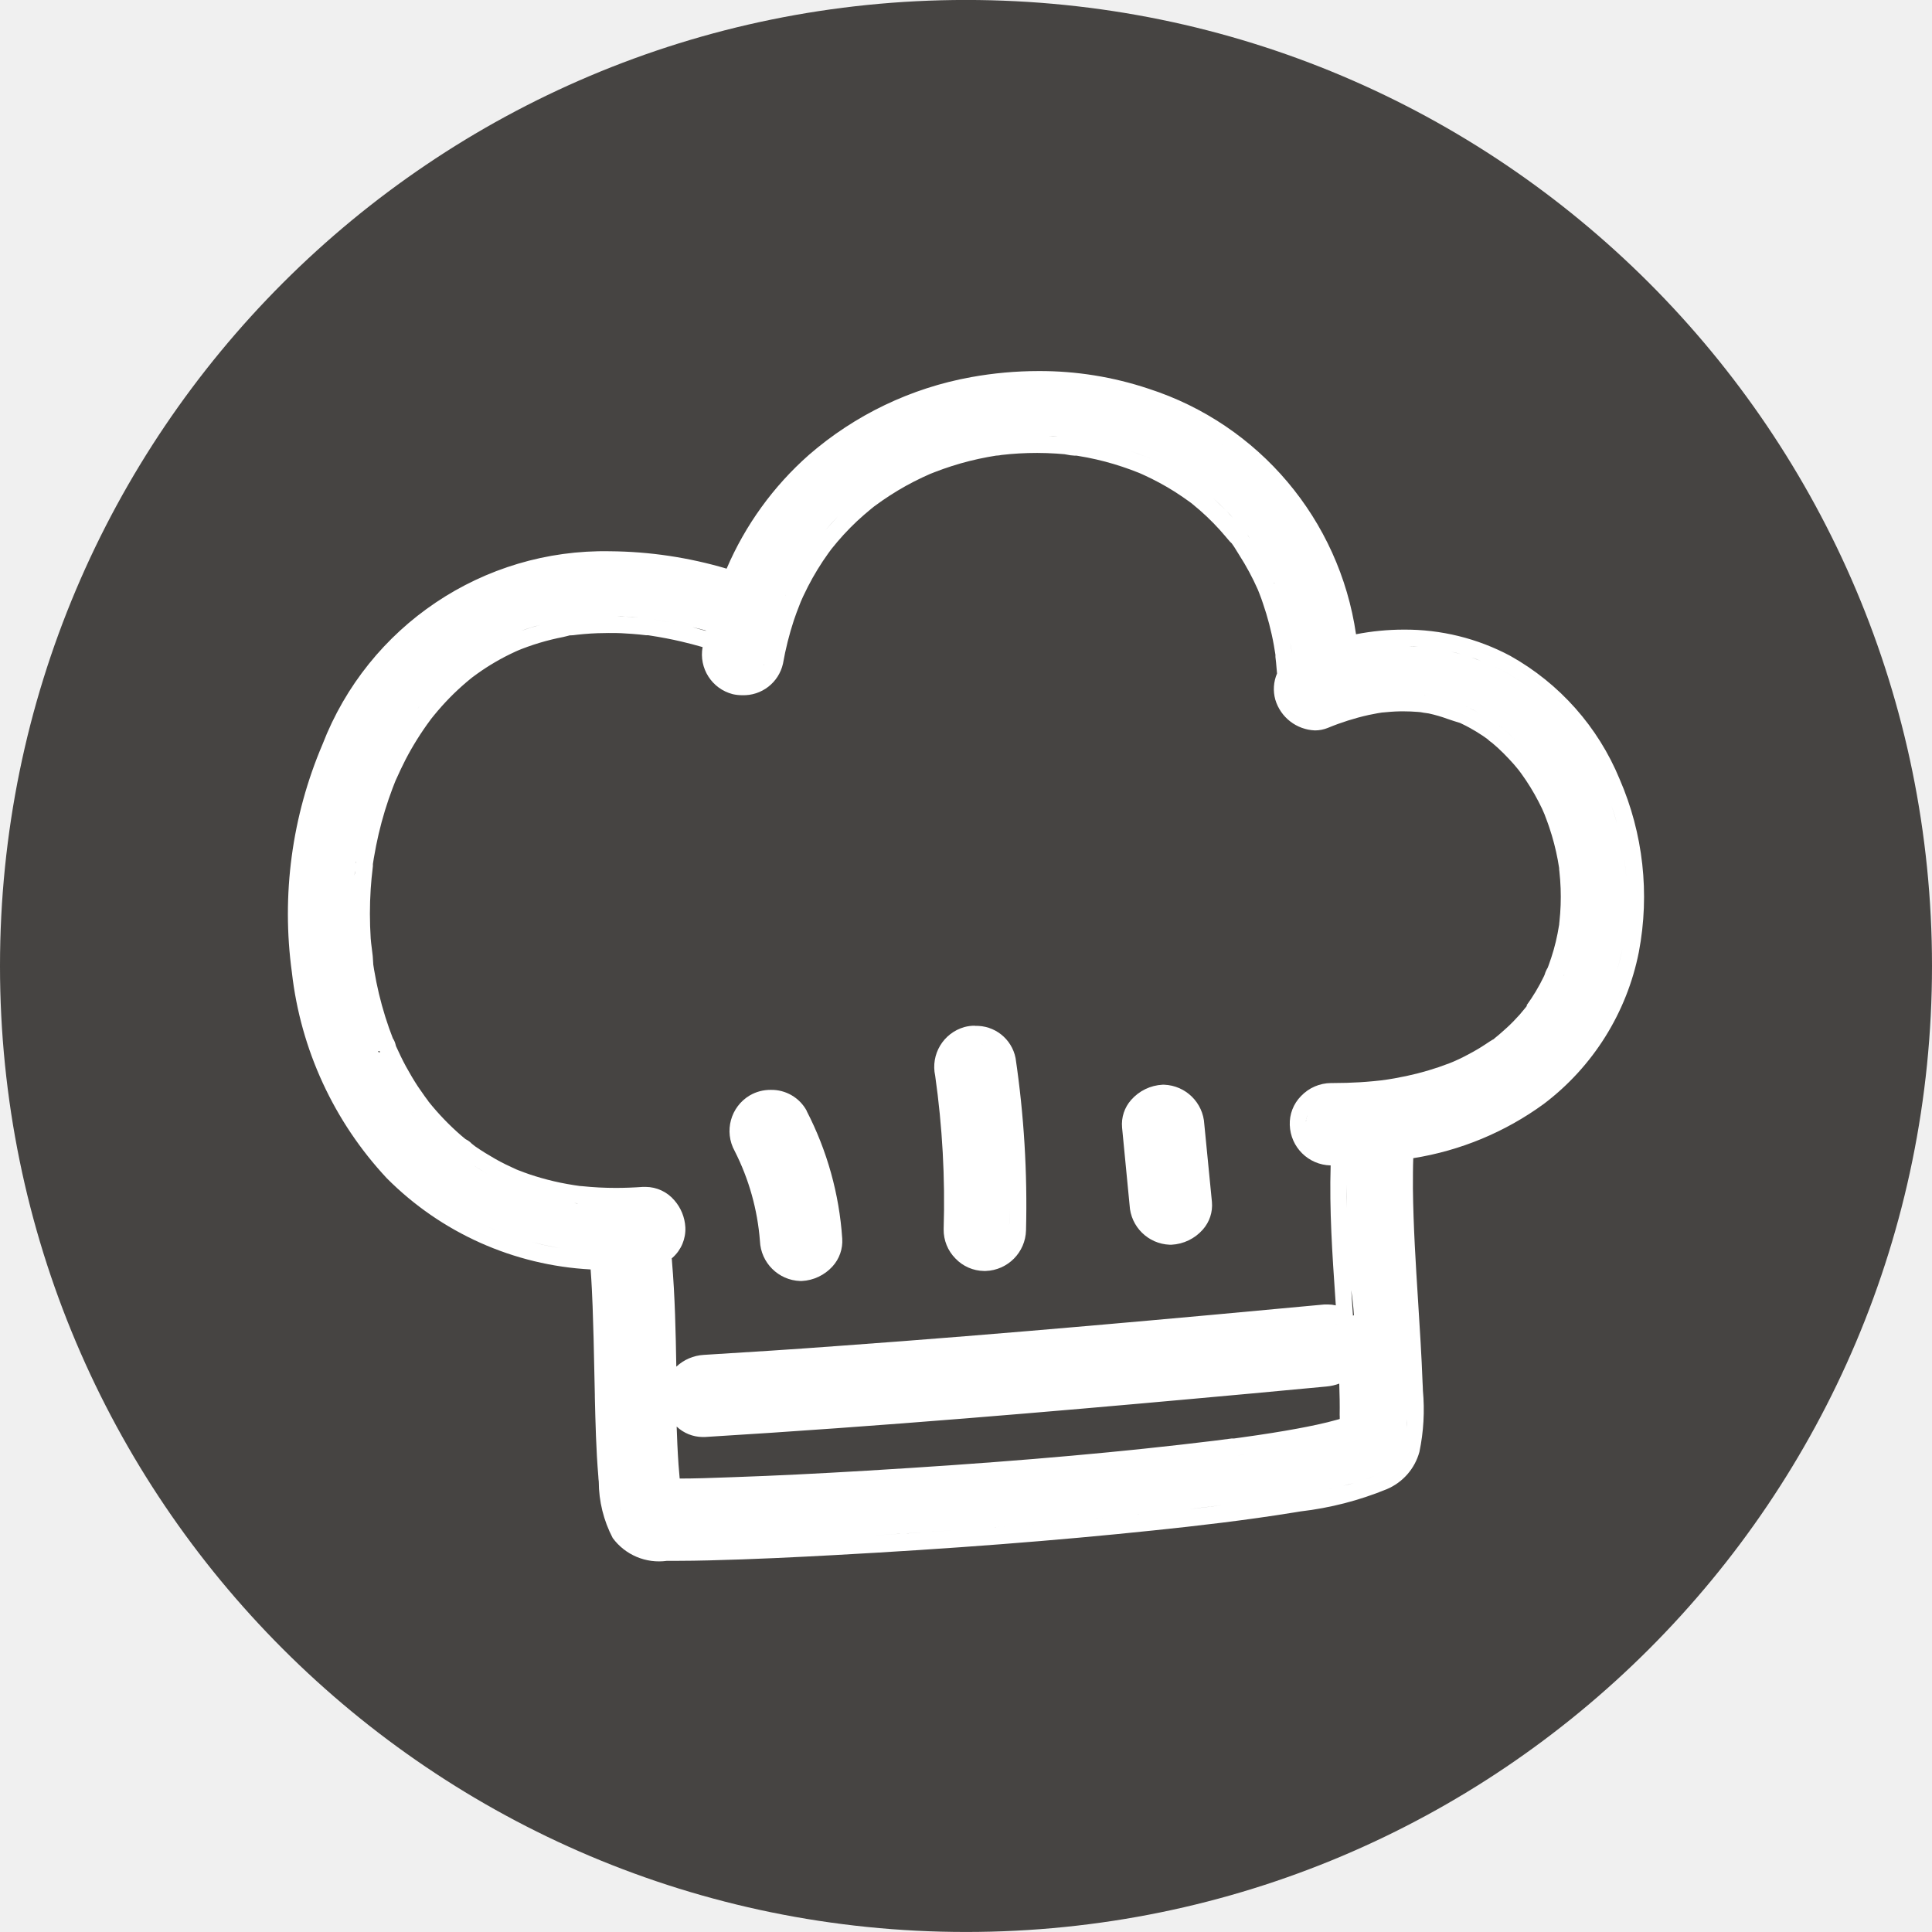
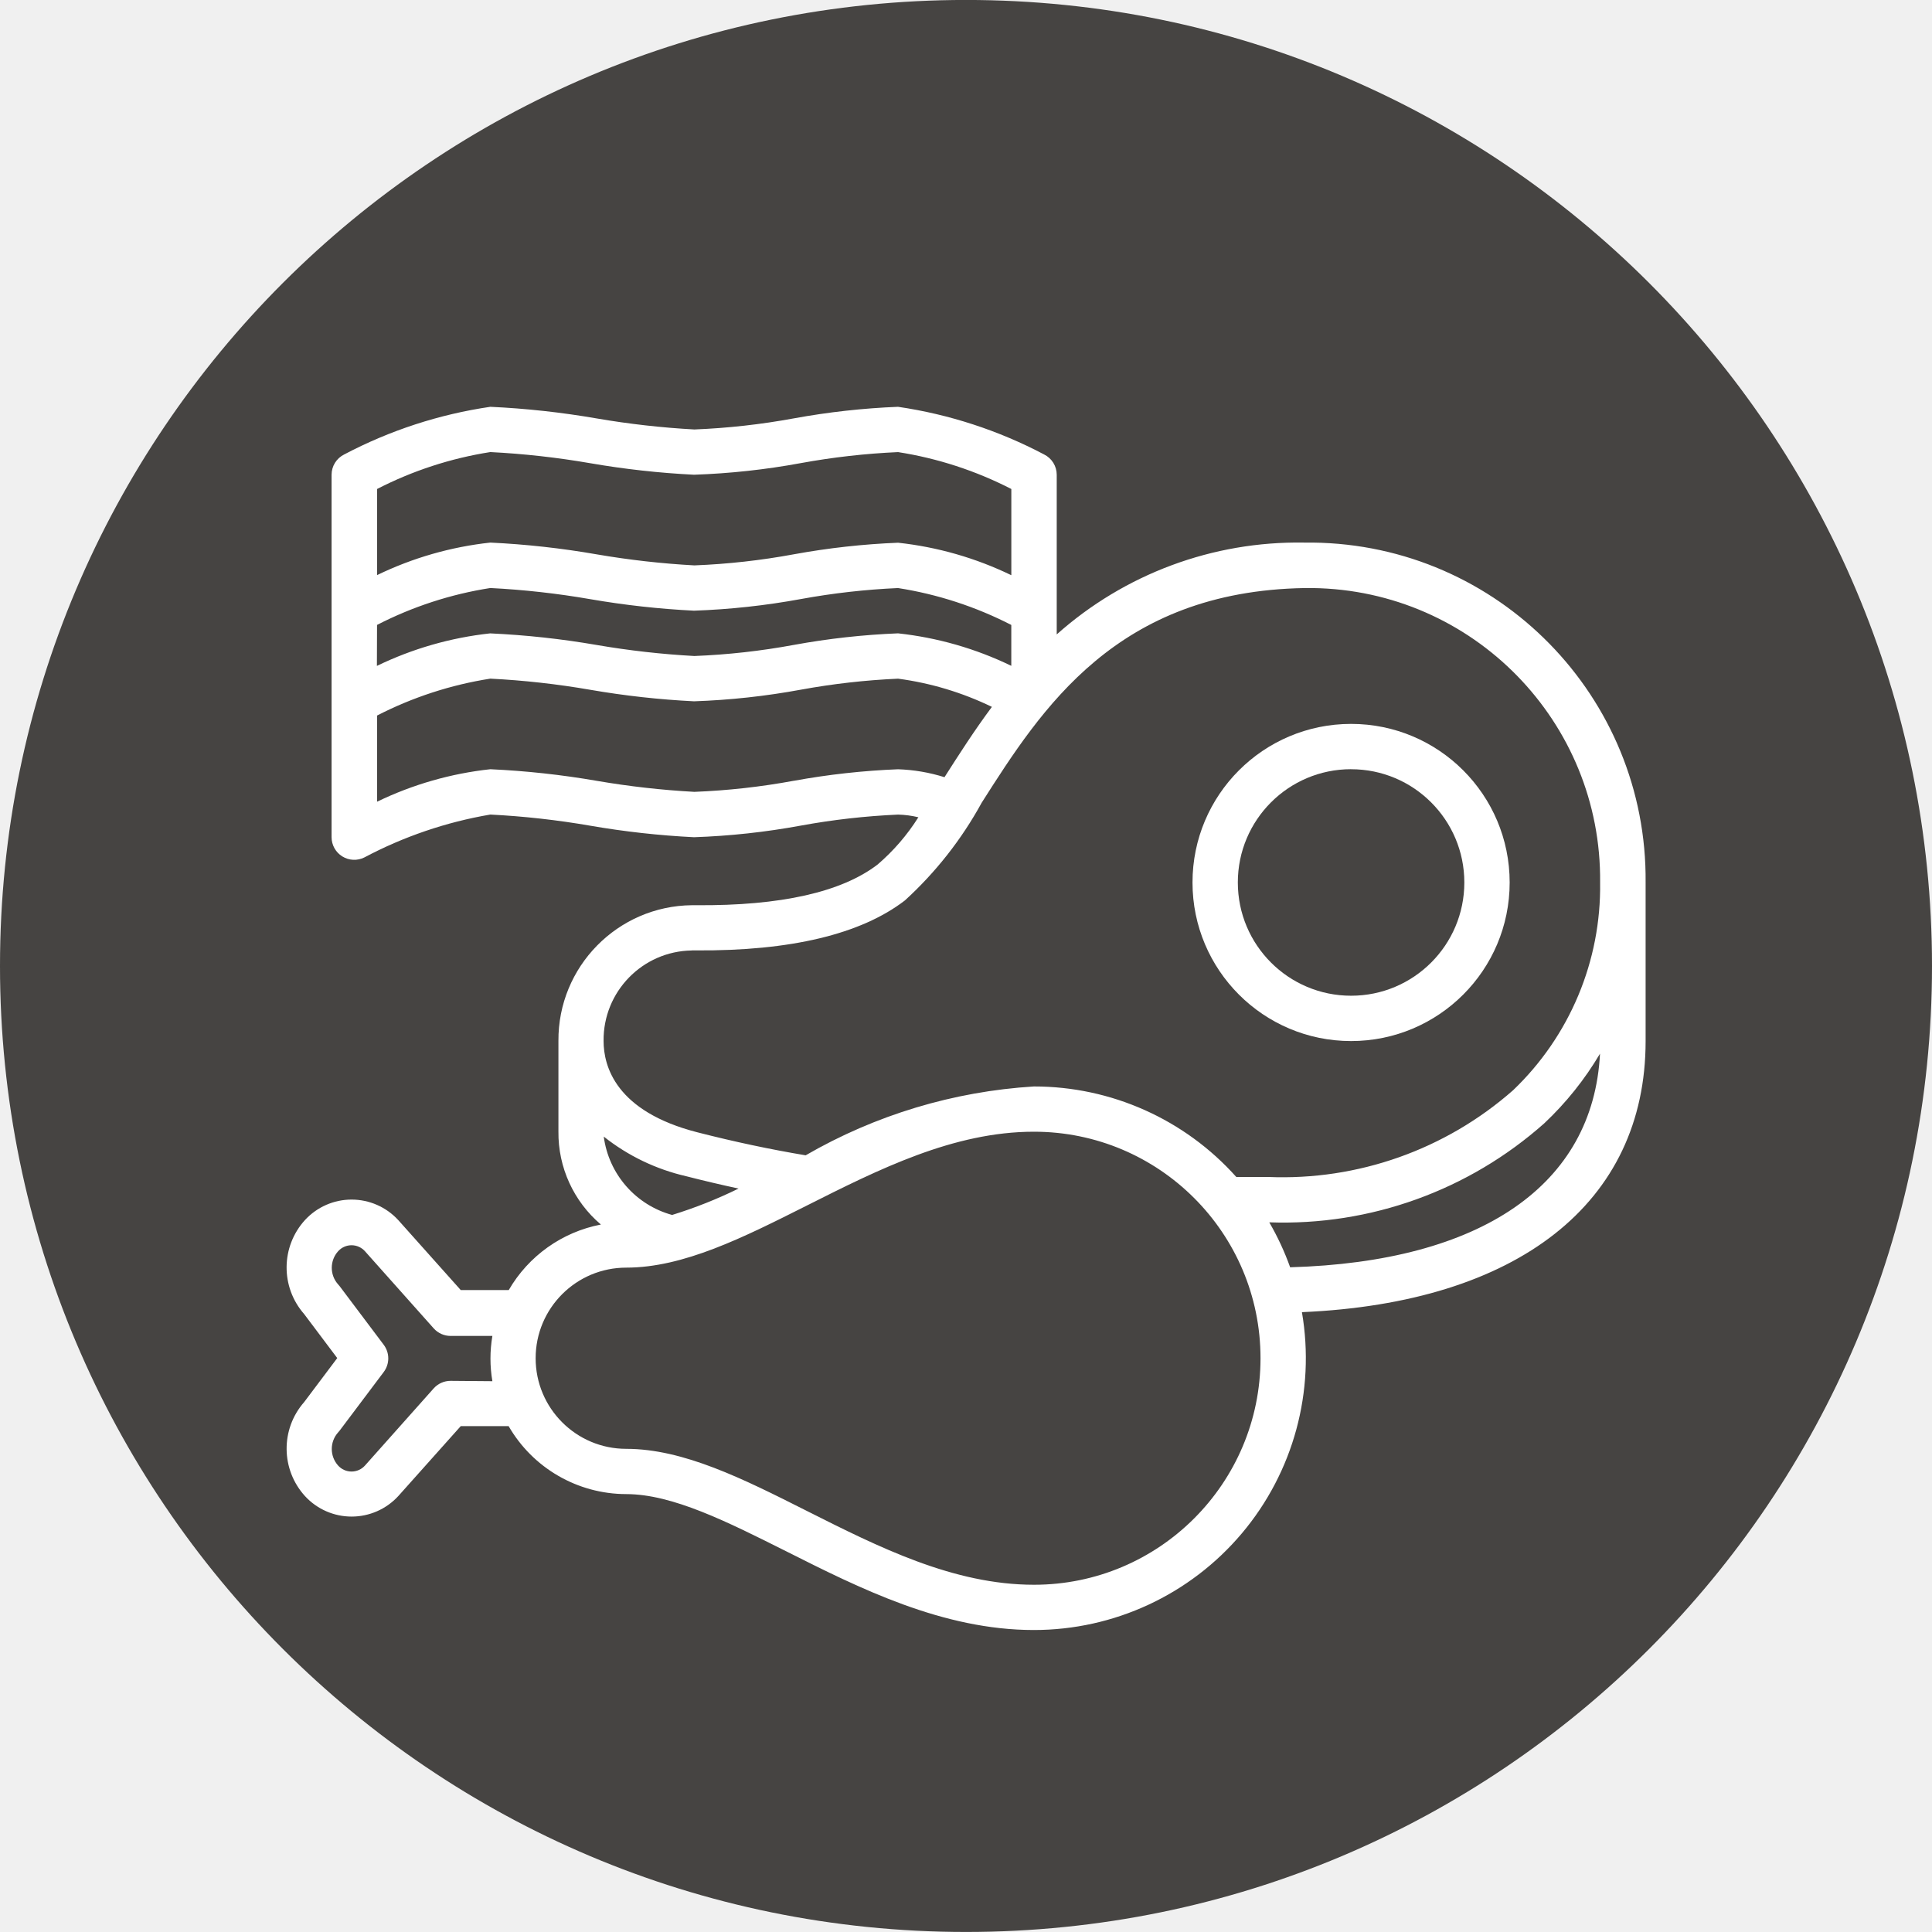
- <svg xmlns="http://www.w3.org/2000/svg" id="Grupo_1099828" data-name="Grupo 1099828" width="55.494" height="55.494" viewBox="0 0 55.494 55.494">
-   <defs>
-     <clipPath id="clip-path">
-       <rect id="Rectángulo_401506" data-name="Rectángulo 401506" width="55.494" height="55.494" fill="none" />
-     </clipPath>
-   </defs>
-   <g id="Grupo_1099827" data-name="Grupo 1099827" clip-path="url(#clip-path)">
-     <path id="Trazado_883915" data-name="Trazado 883915" d="M55.494,27.748A27.747,27.747,0,1,1,27.747,0,27.747,27.747,0,0,1,55.494,27.748" transform="translate(0 -0.001)" fill="#464442" />
-     <path id="Trazado_883916" data-name="Trazado 883916" d="M328.555,359.251a1.114,1.114,0,0,0-.3.039,1.19,1.19,0,0,0-.839,1.4,25.694,25.694,0,0,1,.243,4.409,1.169,1.169,0,0,0,.339.839,1.155,1.155,0,0,0,.819.358h.047a1.2,1.2,0,0,0,1.161-1.169,28.832,28.832,0,0,0-.3-4.946,1.148,1.148,0,0,0-1.172-.925m.685,1a.5.5,0,0,0-.014-.062.494.494,0,0,1,.014.062m-.02-.082c0-.014-.009-.027-.015-.04.006.013.01.026.015.04m-.025-.061c-.006-.012-.012-.024-.019-.035.007.011.013.023.019.035m-.031-.055-.024-.034.024.034m-.037-.05c-.011-.013-.023-.026-.035-.038.012.012.024.025.035.038m-.042-.046c-.015-.015-.031-.029-.048-.042.017.013.032.027.048.042m-.062-.053-.037-.027.037.027m-.057-.039-.036-.021.036.021m-.058-.032-.038-.018.038.018m-.059-.027-.046-.017.046.017m-.061-.022-.062-.017.063.017m-.076-.019-.05-.009.05.009m-.071-.011-.042,0,.042,0m-.065,0h0m-.086,0-.023,0,.023,0m-.394,2.573-.006-.079.006.079m.064,2.854a.586.586,0,0,1,0-.067.586.586,0,0,0,0,.067m.01.066c0-.014,0-.028-.006-.043,0,.014,0,.029.006.043m.165.323.024.026-.024-.026m-.158-.3c0,.013.006.026.01.038,0-.013-.007-.025-.01-.038m.02.065c0,.012.008.024.013.035,0-.012-.009-.024-.013-.035m.026.063c.005.011.01.022.016.033-.006-.011-.011-.022-.016-.033m.032.06.019.031-.019-.031m.038.056.022.029-.022-.029m.116.125-.026-.024.026.024m.416.163h0m-.391-.143.028.021-.028-.021m.055.039.03.018-.03-.018m.058.033.031.016-.031-.016m.061.027.033.012-.033-.012m.063.021.034.009-.034-.009m.065.014.034,0-.034,0m.643-.247a.684.684,0,0,1-.092.092.688.688,0,0,0,.166-.2.682.682,0,0,1-.074.108m.162-.436a.734.734,0,0,1-.035.206.734.734,0,0,0,.035-.206q.009-.305.01-.61,0,.305-.01.61" transform="translate(-300.554 -329.789)" fill="#fff" />
-     <path id="Trazado_883917" data-name="Trazado 883917" d="M257.784,382.289a1.15,1.15,0,0,0-1.037-.6,1.176,1.176,0,0,0-.594.157,1.188,1.188,0,0,0-.437,1.6,6.87,6.87,0,0,1,.725,2.583,1.2,1.2,0,0,0,1.154,1.15h.05a1.279,1.279,0,0,0,.88-.418,1.08,1.08,0,0,0,.28-.8,9.338,9.338,0,0,0-1.021-3.664m-.535.091-.017-.017.017.017m.054.065-.015-.019.015.019m-.541-.267h0m.409.133h0m-.069-.044-.021-.011.021.011m-.076-.036-.022-.009.022.009m-.1-.033h0m-.082-.015-.024,0,.024,0m-.188,0h0m-.081.015-.023.006.023-.006m-.08.025-.022.009.022-.009m-.412.8a.778.778,0,0,0,.04.131.778.778,0,0,1-.04-.131m.849,2.973c0,.021,0,.041.007.062,0-.02-.005-.041-.007-.062m.012.086c0,.014.005.028.008.042,0-.014-.006-.028-.008-.042m.016.069c0,.012.007.025.01.037,0-.012-.007-.024-.01-.037m.021.066c0,.011.008.023.013.034,0-.011-.009-.022-.013-.034m.026.062.015.032-.015-.032m.031.059.018.03-.018-.03m.036.056.02.028-.02-.028m.04.053.022.026-.022-.026m.044.049.024.024-.024-.024m.187.132-.03-.016.03.016m-.058-.031-.028-.018.028.018m-.054-.036-.026-.021.026.021m.362.122h0m-.221-.043.032.012-.032-.012m.063.021.034.009-.034-.009m.066.014.035,0-.035,0" transform="translate(-234.613 -350.384)" fill="#fff" />
-     <path id="Trazado_883918" data-name="Trazado 883918" d="M395.3,381.1a1.2,1.2,0,0,0-1.152-1.136H394.1a1.286,1.286,0,0,0-.9.435,1.051,1.051,0,0,0-.262.794l.072.744.144,1.487a1.2,1.2,0,0,0,1.152,1.136h.051a1.285,1.285,0,0,0,.9-.435,1.051,1.051,0,0,0,.262-.794Zm-.49.047c0-.022-.005-.044-.009-.066,0,.022.007.044.009.066m-.013-.087c0-.015-.006-.029-.009-.044,0,.014.006.029.009.044m-.017-.07c0-.013-.007-.026-.011-.038,0,.013.008.025.011.038m-.021-.065c0-.012-.009-.024-.013-.035,0,.012.009.024.013.035m-.026-.062-.016-.033.016.033m-.031-.06-.018-.031.018.031m-.035-.056-.02-.029.02.029m-.039-.053-.022-.027.022.027m-.044-.049-.024-.024.024.024m-.413-.186h0m.365.142-.026-.021.026.021m-.052-.039-.028-.019.028.019m-.056-.034-.03-.016.03.016m-.059-.028-.032-.012.032.012m-.063-.021-.034-.009.034.009m-.066-.014-.036,0,.036,0m-.124,3.575-.032-.012.032.012m-.061-.024-.03-.016.03.016m-.057-.031-.028-.019.028.019m-.054-.036-.026-.022.026.022m-.137-.139-.02-.029.02.029m-.037-.054-.018-.031.018.031m-.033-.058c-.006-.011-.011-.022-.016-.033l.016.033m-.028-.06c0-.012-.009-.023-.013-.035,0,.012.009.024.013.035m-.024-.063c0-.012-.008-.025-.011-.038,0,.013.007.025.011.038m-.019-.064c0-.014-.006-.028-.009-.042,0,.014.005.028.009.042m-.014-.066c0-.02-.006-.041-.008-.061,0,.02,0,.041.008.061m.174.389.022.027-.022-.027m.043.049.024.024-.024-.024m.723.127a.757.757,0,0,1-.258.06h-.052c.017,0,.034,0,.052,0a.757.757,0,0,0,.258-.06.838.838,0,0,0,.121-.064.838.838,0,0,1-.121.064m-.446.039.034.009-.034-.009m.066.014.036,0-.036,0" transform="translate(-360.708 -348.807)" fill="#fff" />
-     <path id="Trazado_883919" data-name="Trazado 883919" d="M139.094,141.668a7.2,7.2,0,0,0-3.14-3.539,6.4,6.4,0,0,0-3.062-.754,7.2,7.2,0,0,0-1.369.133,8.731,8.731,0,0,0-5.957-7.052,9.842,9.842,0,0,0-3.163-.508,10.906,10.906,0,0,0-1.937.175,9.747,9.747,0,0,0-4.656,2.231,9.174,9.174,0,0,0-2.366,3.27,12.119,12.119,0,0,0-3.348-.5,8.674,8.674,0,0,0-8.26,5.548,12.41,12.41,0,0,0-.879,6.549,10.367,10.367,0,0,0,2.726,5.912,8.93,8.93,0,0,0,5.855,2.62c.029.386.046.769.057,1.063.023.6.036,1.22.048,1.816q.008.363.016.727v.058c.018.745.036,1.515.1,2.277,0,.051.008.1.013.155a3.511,3.511,0,0,0,.4,1.618,1.651,1.651,0,0,0,1.557.656h.022l.27,0c.316,0,.627-.006.915-.013,1.285-.031,2.532-.094,3.582-.151,3.366-.183,6.376-.415,9.2-.711,1.2-.125,2.614-.285,4.054-.519l.158-.026a9.369,9.369,0,0,0,2.473-.637,1.627,1.627,0,0,0,.941-1.074,5.945,5.945,0,0,0,.1-1.761c0-.078-.007-.155-.01-.231-.029-.774-.079-1.557-.127-2.314-.068-1.07-.138-2.176-.15-3.259,0-.328,0-.611.01-.87A8.678,8.678,0,0,0,136.915,151a7.227,7.227,0,0,0,2.732-4.367,8.482,8.482,0,0,0-.553-4.965m.121,2.2q.045.294.067.591-.023-.3-.067-.591t-.111-.585q.066.29.111.585m-.182-.874q-.077-.288-.175-.571.1.283.175.571m-.765-1.883q-.139-.244-.3-.477.158.233.3.477m-10.135,19.984h0l-.067.009-.534.068.534-.068.07-.009.219-.03-.218.03m-13-24.691h0l0-.006.018-.04.056-.124q.071-.152.147-.3-.077.149-.147.3l-.056.124-.02.047c-.035.09-.07.181-.1.271.034-.091.07-.181.1-.271m16.676,2.954q.14-.031.282-.055l.13-.021.014,0h0l.023,0-.023,0-.014,0-.13.021q-.142.024-.282.055c-.071.015-.141.034-.211.051.07-.018.14-.036.211-.051m5.693,7.941-.007.012a.336.336,0,0,1-.015.031.339.339,0,0,0,.015-.031h0v0h0l0,0,0-.005h0l0-.008h0m-1.059.873-.026.034-.017.022-.008.01c-.059.071-.112.135-.167.2-.113.127-.234.251-.36.367-.06.056-.122.111-.184.164l-.1.085-.02.016-.041.033q-.025.021-.046.042l-.008,0c-.032.019-.065.038-.1.061-.075.052-.153.1-.232.152-.16.1-.328.194-.5.281-.082.041-.167.082-.252.12l-.048.021-.028.012-.032.013-.062.025a8.053,8.053,0,0,1-1.246.369c-.107.023-.218.044-.328.064l-.18.03-.091.014-.043.005-.045.007-.055.006-.191.02c-.128.012-.261.023-.393.031-.25.015-.507.023-.785.023h-.046a1.2,1.2,0,0,0-.863.376,1.122,1.122,0,0,0-.321.829,1.2,1.2,0,0,0,1.174,1.161c-.039,1.278.048,2.562.134,3.809l.014.211a1.013,1.013,0,0,0-.226-.026c-.032,0-.064,0-.1,0-4.213.393-9.109.841-13.905,1.187-1.331.1-2.651.184-3.923.261a1.262,1.262,0,0,0-.789.339c-.017-.991-.038-2.012-.124-3.021,0-.031-.005-.06-.008-.09l.031-.026a1.1,1.1,0,0,0,.361-.865,1.285,1.285,0,0,0-.315-.776,1.091,1.091,0,0,0-.825-.386l-.077,0c-.265.019-.527.029-.779.029a9.229,9.229,0,0,1-.967-.05l-.08-.006-.031-.005-.061-.009-.056-.008c-.134-.021-.267-.045-.4-.072-.245-.051-.487-.114-.719-.186-.109-.034-.219-.071-.325-.11l-.158-.06-.032-.013-.039-.016c-.185-.084-.4-.185-.6-.3s-.389-.23-.573-.358c-.018-.013-.044-.034-.071-.056l-.028-.022a.551.551,0,0,0-.144-.111l-.035-.019c-.045-.036-.089-.074-.133-.111a7.488,7.488,0,0,1-.928-.967l-.008-.01,0-.005-.031-.041-.066-.089c-.067-.093-.133-.19-.2-.287-.12-.184-.235-.377-.342-.573s-.2-.393-.294-.6l0-.01-.013-.047a.548.548,0,0,0-.072-.156c-.037-.1-.074-.193-.108-.29a9.869,9.869,0,0,1-.366-1.328c-.023-.113-.044-.228-.063-.342q-.014-.082-.026-.164l0-.014a4.185,4.185,0,0,0-.042-.449c-.013-.1-.025-.194-.031-.281a11.076,11.076,0,0,1,0-1.423c.012-.19.032-.392.063-.656l0-.034,0-.025q.012-.083.026-.165c.02-.12.042-.242.066-.361a10.393,10.393,0,0,1,.361-1.34c.035-.1.073-.207.111-.308q.032-.084.065-.167l.012-.03.011-.027c.109-.246.2-.432.285-.6a8.44,8.44,0,0,1,.717-1.145l.014-.019.008-.011.029-.036.054-.067c.073-.089.148-.177.224-.262.147-.163.3-.321.459-.468.076-.071.154-.14.232-.207l.12-.1.03-.024.027-.022c.2-.15.363-.259.515-.353.188-.116.383-.224.581-.32l.159-.075.062-.027.014-.006.022-.009.063-.026c.06-.024.122-.047.183-.068a6.873,6.873,0,0,1,.684-.205c.109-.027.222-.051.333-.073.031-.006.063-.014.107-.026l.081-.021h.022a.72.72,0,0,0,.082-.005l.065-.008.049-.006.179-.018c.132-.012.267-.02.4-.025.1,0,.211-.006.318-.006.159,0,.322,0,.484.013.131.007.265.017.4.03l.2.022.042,0,.016,0,.042.007c.325.05.619.106.9.172.2.047.406.1.616.161a1.178,1.178,0,0,0,.866,1.352,1.218,1.218,0,0,0,.269.03,1.161,1.161,0,0,0,1.174-.906,8.972,8.972,0,0,1,.313-1.248c.05-.15.107-.3.168-.454l.03-.077.007-.016.006-.014.021-.047.033-.074c.044-.095.091-.19.139-.284a7.537,7.537,0,0,1,.587-.96l.056-.076.03-.041,0,0,.041-.05c.045-.056.088-.109.131-.159.118-.139.244-.276.372-.406s.261-.254.4-.374c.062-.055.127-.109.193-.163l.061-.049.031-.025.007-.005a8.31,8.31,0,0,1,.908-.587c.15-.083.305-.162.461-.236.062-.029.124-.057.187-.085l.042-.019.058-.023.076-.03a8.465,8.465,0,0,1,1-.319c.172-.043.349-.082.524-.114.082-.015.164-.029.245-.042l.016,0a.852.852,0,0,0,.136-.018h0a8.764,8.764,0,0,1,1.008-.058h.027c.178,0,.357.007.534.018.08.005.161.012.241.019l.044.008a1.413,1.413,0,0,0,.246.033h.054l.043.007c.087.014.175.03.261.046.173.034.346.073.516.118a8.354,8.354,0,0,1,.977.325l.066.029.047.021c.079.036.159.074.237.112.156.078.311.161.46.248s.3.183.441.281c.066.046.133.093.2.141l.016.012.036.027.013.009.031.027a6.866,6.866,0,0,1,.766.725c.056.061.11.124.163.187l.085.1a.9.9,0,0,0,.1.106,2.417,2.417,0,0,1,.137.209c.027.044.053.087.079.127a7.34,7.34,0,0,1,.532.989l.022.055.005.013.022.056c.036.091.07.185.1.278.065.189.125.385.176.582s.1.409.136.617c.016.089.03.178.045.272l0,.031v.033c.006.052.012.1.018.157.011.1.02.209.028.317a1.134,1.134,0,0,0-.049.754,1.237,1.237,0,0,0,1.137.881.983.983,0,0,0,.373-.073,7.124,7.124,0,0,1,1.17-.37c.087-.019.175-.036.261-.051l.076-.012.049-.008h.008c.153-.015.334-.031.517-.034h.089c.139,0,.279.006.415.017l.077.007c.06.013.116.02.163.026l.073.011a4.173,4.173,0,0,1,.542.158c.115.039.233.079.357.115l.054.026c.073.035.146.072.217.111.128.07.255.147.379.23.047.032.095.065.141.1a.7.7,0,0,0,.123.1c.112.093.223.193.329.3s.209.215.308.328c.045.052.091.108.131.157l.042.057.028.037a6.238,6.238,0,0,1,.5.811c.034.066.067.134.1.2l.044.1.024.056.017.039,0,.005.038.1c.03.08.06.161.087.243a6.891,6.891,0,0,1,.243.93c.015.079.028.159.04.238l0,.035.007.059c.018.162.03.327.036.489a6.561,6.561,0,0,1-.035.962l-.006.051,0,.02v0c-.013.085-.028.171-.045.255-.031.16-.069.319-.113.474s-.092.3-.146.448l-.027.071a.756.756,0,0,0-.086.194c-.008.019-.015.035-.02.047a5.427,5.427,0,0,1-.505.845m-4.891,12.317h0Zm.014-.121a.074.074,0,0,0,0-.011.063.063,0,0,1,0,.011m0-.012v0h0m.065.012.008-.006-.008.006m-.079.085h0c0-.006,0-.013,0-.02s0,.013,0,.02h0m-.034.083a.111.111,0,0,1,0-.012s0,.008,0,.012m.029-.108s0,.008,0,.012,0-.008,0-.012m0-.007.009,0h0Zm.01-.014h0l0,0h0l-.006,0h0c0-.005,0-.009,0-.013s0,.009,0,.013l.007,0,0,0h0m-.006,0,0,0h0l0,0m-.009.057-.006.01.006-.01m-.013.025,0,.012s0-.008,0-.012m.019-.034h0l0,0,0,0v.009h0l0,.02,0-.021s0-.006,0-.008m0,0a.011.011,0,0,1,0,0v0h0v0m.107-.118s0-.007,0-.007,0,0,0,.007m-.012.018.012-.017-.012.017m-.018.012.012-.016-.012.016m.014-.018.007-.009-.007.009m.01-.012,0,0,0,0m.005-.005h0m-.1.072v0a.153.153,0,0,0,0-.028.145.145,0,0,1,0,.028v0h0m0-.055h0l0,0h0m-.013.038a.169.169,0,0,1,0-.021.184.184,0,0,0,0,.021m0-.024a.035.035,0,0,1,0-.012.036.036,0,0,0,0,.012m-.461-.409c0,.032,0,.063,0,.092l-.054.016c-.393.112-.807.194-1.16.26-.466.086-.973.167-1.6.254l-.137.019-.08.011-.035,0-.033,0-.53.068c-.316.039-.639.077-.987.116-2.649.3-5.495.533-8.955.74-1.455.087-2.657.146-3.783.185l-.283.01c-.435.016-.884.032-1.322.032-.012-.119-.022-.245-.033-.393-.028-.4-.044-.794-.054-1.1a1.1,1.1,0,0,0,.744.3l.066,0c5.134-.312,10.154-.747,13.955-1.091,1.129-.1,2.334-.213,3.905-.36a1.4,1.4,0,0,0,.362-.083c.011.306.017.612.012.914m-21.934-6.107h0m-.1-.015h0m.1.014h0m.006,0h0m0,0h0m-.012,0h0m-.012,0h0m-.019,0h0m-.019,0h0m-.017,0h0m-.012,0h0m.146.018c-.035,0-.072,0-.106-.009.034.005.071.007.106.009m2.57.785h0a.61.61,0,0,0,0-.068c0-.022,0-.043-.006-.065,0,.022,0,.043.006.065a.611.611,0,0,1,0,.068m-.21,5.93c0,.1.008.206.013.31,0-.1-.009-.206-.013-.31m.193-6.128c0,.015.006.03.008.044,0-.015,0-.03-.008-.044m-.279-.44.027.022-.027-.022m.051.042.025.025-.025-.025m.047.047.023.027-.023-.027m.042.051.021.03-.021-.03m.038.055.019.032-.019-.032m.033.058c.006.011.011.023.016.034-.005-.011-.01-.023-.016-.034m.028.061c0,.012.009.024.013.036,0-.012-.009-.024-.013-.036m.023.063c0,.013.007.026.011.038,0-.013-.007-.026-.011-.038m-1.888-.476h0m-.6-.043q.119.013.239.022-.12-.009-.239-.022m.321.027.161.01-.161-.01m2.191,8.6.016.02-.016-.02m0,0v0l0,.005h0m-.1-.446v0c-.006-.049-.012-.1-.017-.148.005.05.012.1.017.15,0,.023.007.045.01.068,0-.022-.007-.044-.01-.066m15.1-3.043q1.952-.177,3.9-.36-1.952.182-3.9.36c-4.642.42-9.288.807-13.94,1.09h-.054c.018,0,.036,0,.054,0,4.653-.283,9.3-.67,13.94-1.09m4.287-.489h0q-.029.019-.06.035.031-.016.06-.035m-.071-1.185-.028-.015.028.014h0m-.312-.067.05,0h.011a.548.548,0,0,0-.061,0m.093,0,.036,0-.036,0m.067.01.034.008-.034-.008m.064.017.033.012-.033-.012m-14.138,1.16q-.982.071-1.964.136.982-.065,1.964-.136,1.741-.126,3.481-.266-1.74.14-3.481.266m-4.016,1.641-.036,0,.036,0m-.067-.01-.034-.008.034.008m-.064-.017-.032-.012.032.012m-.061-.024-.031-.016.031.016m-.058-.031-.029-.019.029.019m-.055-.037-.027-.022.027.022m-.051-.042-.025-.024.025.024m-.047-.047-.023-.027.023.027m-.042-.051-.02-.029.02.029m-.038-.055-.018-.031.018.031m-.033-.058c-.006-.011-.01-.022-.016-.033.005.011.01.022.016.033m-.028-.06c0-.011-.009-.023-.013-.035,0,.012.008.023.013.035m-.023-.062c0-.012-.007-.025-.01-.038,0,.013.006.025.01.038m-.018-.064c0-.014-.005-.028-.008-.042,0,.014,0,.028.008.042m-.012-.065q0-.031-.006-.062,0,.031.006.062m19.318-2.391q-.024-.367-.05-.735-.023-.336-.045-.672.021.336.045.672Q131.439,156.7,131.463,157.067Zm-.172-3.09q-.008-.336-.006-.673,0,.336.006.673c.008.336.021.673.039,1.01-.017-.337-.031-.673-.039-1.01m-.48-1.706h0m1.608-1.473h0m-.008,0h0m-.009,0h0m-.014,0-.038,0,.038,0,.031,0-.031,0m.032,0h0m-.013,0,.023,0-.023,0m-.012,0h0m-.049.006h0m0,0h0m0,0h0m0,0-.059.006.059-.006m.025,0h0m-.5.047c.068-.005.137-.01.205-.016l.2-.021-.2.021c-.068.007-.137.011-.205.016m-.77.036.144,0-.144,0m-.989.694a.769.769,0,0,0,.037.2.768.768,0,0,1-.037-.2m0,0a.6.6,0,0,1,0-.068.6.6,0,0,0,0,.068m0-.093c0-.014,0-.029.006-.043,0,.014,0,.029-.006.043m.013-.072c0-.012.005-.024.009-.036,0,.012-.006.024-.009.036m.019-.062c0-.012.009-.025.014-.037-.005.012-.009.025-.014.037m.025-.06c.006-.013.012-.025.019-.038-.007.012-.013.025-.019.038m.032-.058c.007-.012.015-.025.023-.036-.008.012-.015.024-.023.036m.038-.056c.009-.011.017-.023.026-.034-.009.011-.018.022-.026.034m.042-.05c.01-.011.02-.022.031-.033-.011.01-.021.022-.031.033m.049-.049.032-.029-.032.029m.053-.044.034-.025-.034.025m.056-.039.036-.022-.036.022m.06-.033.037-.018-.037.018m.063-.028.037-.014-.037.014m.066-.022.036-.01-.036.01m.066-.014.037-.006-.037.006m.069-.008.035,0h0l-.037,0m1.659-.1h0m1.96-.506.086-.035-.086.035m.165-.069.007,0-.007,0m.019-.008.008,0-.008,0m1.293-.757.01-.008-.01.008m-.058.044,0,0Zm0,0,.006,0-.006,0m.009-.006.009-.007-.009.007m.013-.01.032-.025-.032.025m.055-.046-.006.007.007-.007h0m-.072.057.019-.016-.019.016m-28.6,3.84h0l.075.03-.074-.03m-1.56-.925.021.016-.021-.016m.024.017.023.015-.023-.015m.026.016h0m.062.034h0m-.005,0h0m-.015-.007h0m-.017-.01,0,0,0,0m0,0,.006,0-.006,0m.019.01,0,0,0,0m.011.006h0m-2.275-2.967c0-.013-.008-.026-.013-.04C103.483,149.481,103.488,149.494,103.491,149.507Zm-.011-.041v0l0-.007,0,.007h0m-.018-.064h0m0,0v0m0,.01v0m0,.016,0,.009,0-.009m0,.014v0m-.007-.022v0m0-.014v0m.017.059.01.034-.01-.034m0,0,.011.032-.011-.032m1.019,1.764h0l-.01-.014.011.014.015.018-.015-.018m-1-1.7c0-.008-.007-.018-.011-.028,0,.011.008.021.011.028m-.008-8v0l-.024.058.023-.056m.088-.195c.019-.042.038-.085.058-.127-.02.042-.038.085-.058.127m5.494-4.3Zm-.1.011h0m.088-.014h0m.011,0h0m-.01,0a.044.044,0,0,1,.015.006.044.044,0,0,0-.015-.006m-.006,0h0m-.024,0-.036,0,.036,0m-.086.01.043-.007-.043.007m.1,0h0m-.016,0h0m-.016,0h0m-.017,0h0m-.012,0h0m-.009,0h0m-1.6.436-.051.021.051-.021m-.087.036-.067.029.067-.029m.087-.036.016-.007q.1-.038.2-.073.27-.1.547-.172l.185-.048q.177-.043.356-.078h0q-.179.035-.356.078l-.185.048q-.277.075-.547.172-.1.035-.2.073l-.016.007m1.326-.384.007,0-.007,0m.039-.01.1-.025-.1.025m.1-.027.048-.011-.048.011m.056-.013.049-.01-.049.01m.08,0h0m4.525,1.589a.586.586,0,0,0,.178.1.636.636,0,0,0,.07.02h0a.657.657,0,0,1-.07-.02.586.586,0,0,1-.178-.1.61.61,0,0,1-.092-.094.61.61,0,0,0,.092.094m.819.024-.036.021.036-.021m-.057.031-.037.017.037-.017m-.059.026-.041.015.041-.015m-.061.021-.058.015.058-.015m-.062.016-.063.011.063-.011m-.082.013-.044,0,.044,0m-.067,0h0m-.087,0-.024,0,.024,0m.731-.413c0,.014-.01.028-.016.041.006-.013.011-.027.016-.041m-.026.062c-.006.012-.012.024-.019.035.007-.011.013-.023.019-.035m-.032.055-.024.033.024-.033m-.037.05c-.01.012-.021.023-.032.035.011-.011.022-.023.032-.035m-.042.046a.6.6,0,0,1-.047.041.6.6,0,0,0,.047-.041m-.058.049-.04.028.04-.028m-1.513-1.222c-.116-.033-.233-.065-.35-.1C112.633,137.342,112.749,137.374,112.866,137.407Zm-1.577-.341h0m.045.007c.235.036.47.078.7.127-.233-.049-.467-.091-.7-.127l-.032-.005.032.005m-.053-.008-.065-.007.065.007m-.933-.072c.079,0,.157.005.236.01.129.007.258.017.387.03-.129-.012-.258-.022-.387-.03-.079,0-.157-.007-.236-.01m5.737-2.218h0l-.01.013.01-.013m5.211-2.895-.016,0,.016,0m-.09.014h0m.023,0h0m.024,0h0m.02,0h0m.3-.032.089-.007-.089.007m.273-.02.109,0-.109,0m.274-.012.117,0-.117,0m1.8.137q-.138-.027-.276-.049h0q.139.023.276.049m-.425-.062h-.006a.144.144,0,0,0,.035,0h0l-.026,0m0,0h0m.036-.005h0m0,0h0m-.071-.008h0m-.01,0h0m0,0a0,0,0,0,0,0,0,0,0,0,0,1,0,0m.015.01-.026,0,.026,0m-.015-.008h0m.027.008h0m-.024-.006h0m.006,0h0m.008,0h0m0-.011h0m.022,0,.026,0-.026,0m2.047.552.017.007-.017-.007m.019.008.013.005-.013-.005m.018.007.009,0-.009,0m.012.005.005,0-.005,0m0,0-.006,0,.006,0m-.007,0-.011,0,.011,0m-.013-.005-.015-.007.015.007m-.018-.008-.016-.007.016.007m-.035-.015,0,0,0,0m2.813,2.128s0,0,0,0h0s0,0,0,0h0m-.031-.028-.007-.007.007.007m.027.026,0,0,0,0m-.01-.009-.006-.005.006.005m.873,1.5h0l0,.005,0-.006h0Zm.545,2.014,0,.017h0l0,.022,0-.022,0-.017c-.016-.105-.033-.21-.052-.315.019.1.035.21.052.315M129.2,136.1h0v0l.031.077c-.01-.027-.021-.053-.032-.08h0m0,0v0m-.019-.047,0,.011,0-.011m.01.023,0,.008,0-.008m.006.015,0,0,0,0m0-.01,0-.008,0,.008m5.451,3.49h0m0,0h0m.01,0,.005,0-.005,0m.019.007.008,0-.008,0m.033.015-.018-.006.018.006m-.031-.01-.013,0,.013,0m-.02-.008-.007,0,.007,0m.056.02.005,0h0l-.062-.019.057.017m-1.118-.313-.045-.007.045.007m-.1-.018h0l.026.006-.031-.006h0m.12.021.061.008-.061-.008m.253.046.041.011-.041-.011m.125.033.049.015-.049-.015m.123.037.053.017-.053-.017m.122.04.066.022-.066-.022m.166.056.073.025-.073-.025m.126.042.07.023-.07-.023m1.184.656h0l-.027-.022.027.021h0m0,0h0s0,0,0,0h0m2.157,3.947h0v0m.013.107-.006-.047c0,.02,0,.038.006.047m-.008-.062,0-.02,0,.02m-.429,3.2h0m.017-.023h0v0h0l.014-.025-.015.026-.01.024.009-.021h0m-.011.017h0m.015-.023c.006-.014.014-.027.021-.04-.007.013-.014.027-.021.04m-.019.025h0m.007-.014,0,0,0,0m.017-.029,0,0,0,0m.353-1.161q.027-.137.048-.275v0q-.021.138-.048.275c-.008.043-.019.086-.028.129.009-.043.02-.086.028-.129m.05-.286h0m.01-.083,0,.014,0-.014q.014-.129.024-.258-.009.129-.024.258m-.007.056.005-.041-.005.041m-.447-3.346,0-.012v0h0l0,.012.021.053-.021-.053m-.028-.066-.012-.029.012.029m.015.034-.005-.013.005.013m-.012-.027,0-.006,0,.006m-.025-.059.009.021-.009-.021m-.747-1.274-.017-.023,0,0,.014.019m-.879-.9q.195.16.374.337-.18-.177-.374-.337m-.088-.07h0l-.007-.005h0l-.005,0h0l.008.008-.009-.009h0l-.009-.009c.006.007.014.012.022.018l.024.018-.023-.018m.029.023.011.01-.011-.01m.014.016,0,0,0,0m-.01-.007-.008-.006.008.006m-.016-.014-.011-.01.011.01m-.875-.537-.007,0,.007,0q.121.058.239.123-.118-.064-.239-.122m-.24-1.55q.129.037.256.079-.127-.042-.256-.079m.285.088c.087.03.174.062.26.1-.086-.034-.173-.066-.26-.1m-1.219-.275c.091.011.181.024.271.039-.09-.015-.181-.028-.271-.039m.316.046q.133.023.266.052-.132-.029-.266-.052m.319.064c.089.02.178.042.266.067-.088-.024-.177-.046-.266-.067m-.925-.137c.093.007.186.015.279.026-.093-.011-.186-.019-.279-.026m-.309,1.358.082,0-.082,0m-.952-1.325c.1-.012.193-.022.289-.03-.1.008-.193.018-.289.03m-.29.042c.067-.011.134-.021.2-.03-.067.009-.134.019-.2.03m-2.614-1.9,0-.007,0-.013.008.02m-.858-1.5c.024.027.047.057.069.088-.022-.031-.045-.06-.069-.088m.078.1c.022.031.044.064.064.1-.021-.033-.042-.065-.064-.1m.077.117.062.1-.062-.1m-.678-.8q.1.1.194.206t.175.2q-.085-.1-.175-.2t-.194-.206q-.2-.2-.411-.389.213.186.411.389m-.254-1.991q.147.1.291.208-.143-.107-.291-.208m-.413,1.383,0,0h0m-.008,0-.018-.011.018.011m.024.019.024.022-.024-.022m-.3-.218q-.115-.079-.233-.154t-.238-.146c-.051-.03-.1-.059-.155-.088.052.029.1.057.155.088q.12.071.238.146t.233.154q.107.074.211.151-.1-.077-.211-.151m-1.336-.739h0l.12.053-.123-.054m-.005,0h0c-.148-.059-.3-.114-.448-.166.15.052.3.106.448.166m-1.587-1.871.028,0-.028,0m.344.062.11.023-.11-.023m-.8-.121.106.011-.106-.011m-.239,1.358h0q-.13-.012-.261-.021t-.269-.013q.134,0,.269.013t.261.021m-.129-1.392.123.009-.123-.009m.321,1.425-.039-.006.039.006m-.046-.007-.035-.007.035.007m-.062-.012-.02,0,.02,0m-.043-.008-.012,0,.012,0m-2.077-1.351q.126-.015.253-.027-.127.012-.253.027m.276-.029c.092-.008.184-.015.276-.021-.092.006-.184.013-.276.021m.356-.026.2-.01-.2.01m.29-.013.24,0-.24,0m-.975,1.458.059-.009h0l-.059.009q-.13.02-.259.044-.279.052-.554.121.275-.069.554-.121.129-.024.259-.044m-.232-1.353.2-.028-.2.028m-1.644,1.855-.145.058h0l.145-.058q.26-.1.526-.186-.266.085-.526.186m-2.17,1.311q.1-.088.205-.173l.1-.077.008-.006h0l.015-.011-.015.011-.008.006-.1.077q-.1.085-.205.173-.219.191-.424.4t-.4.433c-.056.066-.11.134-.165.2.055-.067.109-.135.165-.2q.19-.224.4-.433t.424-.4m-2.164,3.25a9.164,9.164,0,0,0-.265.983q-.035.166-.065.333a.555.555,0,0,1-.016.064.54.54,0,0,0,.016-.064q.03-.167.065-.333a9.164,9.164,0,0,1,.265-.983l0-.008,0,.008m-2.419-1.072.12.027-.12-.027m.223.051.123.031-.123-.031m-.446-.1.117.025-.117-.025m-.224-.043.116.022-.116-.022m-.676-.1.115.015-.115-.015m.226.03.115.017-.115-.017m.225.034.116.02-.116-.02m-.678-.089.116.012-.116-.012m-.227-.021.116.01-.116-.01m-.455-.027.118.005-.118-.005m.227.011.117.008-.117-.008m-.432,1.353-.163,0,.163,0m-.023-1.37.119,0-.119,0m-.514,1.373-.214.011-.213.016-.19.019-.113.013h0l.113-.013.19-.019.213-.016.214-.011c.1,0,.2-.005.3-.006-.1,0-.2,0-.3.006m-.751.061h0m.573-1.421.113-.006-.113.006m-.235.016.113-.008-.113.008m-.234.022.114-.011-.114.011m-.466.062.114-.017-.114.017m.232-.034.114-.014-.114.014m-.464.074.113-.02-.113.02m-.23.047.112-.023-.112.023m-.457.112.109-.029-.109.029m.228-.059.111-.026-.111.026m-.455.126.107-.031-.107.031m-.225.073.1-.034-.1.034m-.536,1.733q.156-.086.317-.164l.171-.08.014-.006-.014.006-.171.08q-.16.078-.317.164t-.308.18l0,0,0,0q.152-.094.308-.18m-.131-1.473.075-.032-.075.032m.221-.094.092-.036-.092.036m.222-.087.1-.036-.1.036m-1.017,2.1.107-.077-.107.077m-.167.12h0l-.062.05-.128.107.128-.107.06-.048m-1.284,1.3.026-.035,0,0h0l.089-.111-.09.113-.028.037a8.9,8.9,0,0,0-.759,1.212,8.911,8.911,0,0,1,.759-1.212m-1.156,2.09q-.061.161-.117.323t-.112.346q.053-.174.112-.346t.117-.323c.017-.046.036-.091.054-.137-.018.046-.036.091-.054.137m-.594,5.257h0s0,.006,0,.009,0-.006,0-.009m0,0v-.013s0,.005,0,.008c0-.014,0-.028,0-.042,0,.016,0,.032,0,.047h0m-.012-.094s0,0,0,0,0,0,0,0m.016-2.886q.013-.086.027-.172-.014.086-.027.172c0,.018,0,.036-.008.054v-.009l.007-.046m-.014,2.8c0-.018,0-.036-.006-.055,0,.018,0,.037.006.055m-.01-.093c0-.02,0-.041-.008-.061,0,.021.005.041.008.061m-.012-.094-.012-.092.012.092m-.018-.142-.006-.044.006.044m-.012-.1c0-.012,0-.024,0-.035,0,.012,0,.024,0,.035m.02-1.972c0-.045.01-.09.015-.134,0,.045-.01.09-.015.134m.039,2.495c0-.017,0-.035,0-.052,0,.017,0,.035,0,.052m0,.072s0-.01,0-.015,0,.01,0,.015m0-.019v0m0-.015v0m0-.013,0-.011,0,.011m0-.011,0-.01,0,.01m0-.011v0m0-.006v0m.006.055,0-.024,0,.024m0-.03v0m0-.015v0m.5,2.056c.03.086.063.171.1.256-.033-.085-.066-.17-.1-.256-.071-.2-.135-.406-.194-.611.058.206.122.41.194.611m2.384,3.431h0a1.323,1.323,0,0,1,.208.151,1.318,1.318,0,0,0-.208-.151m.89.585c-.147-.082-.291-.171-.432-.264.141.092.285.181.432.264m.22.116-.059-.03.059.03m.351.169-.081-.037.081.037m-.177-.083-.07-.033.07.033m1.619.532c.08.017.16.032.241.046-.08-.014-.161-.029-.241-.046q-.194-.04-.386-.09.192.05.386.09m.895,1.511h0q-.178-.015-.355-.035.177.021.355.035m2.31,7.246s.008.007.009.007,0,0-.009-.007m.01.005s0,0,0,0,0,0,0,0m-.031-.043.014.017-.014-.017m.016.02.01.013-.01-.013m.011.016,0,.007,0-.007m-.071-.248c.125,0,.249,0,.374,0-.125,0-.25,0-.374,0m1.6-.022-.3.01.3-.01m-.393.013-.361.009.361-.009m-.444.01-.29,0,.29,0m18.987-1.817-.094.033.094-.033m1.7-8.372.054-.01-.054.01h0m.616-.136-.1.026.1-.026m-.188.046-.1.024.1-.024m-.187.042-.1.022.1-.022m.927-.246-.1.033.1-.033m-.183.056-.1.031.1-.031m-.184.053-.1.028.1-.028m.547-.169-.1.035.1-.035m.358-.133-.1.039.1-.039m-.178.068-.1.037.1-.037m.7-.3-.1.046.1-.046m-.173.081-.1.044.1-.044m-.175.077-.1.041.1-.041m.688-.332-.094.051.094-.051m-.168.089-.1.049.1-.049m.337-.185-.095.055.095-.055m.169-.1-.1.061.1-.061m.166-.106-.1.066.1-.066m.162-.111-.1.072.1-.072m.395-2.241-.005.007,0,0-.017.022.02-.025.049-.066-.044.059m.63-1.062c-.011.028-.023.056-.035.081.012-.026.024-.053.035-.081m-1.23-8.608a6.215,6.215,0,0,1,.869.706q.2.2.386.408-.185-.212-.386-.408a6.215,6.215,0,0,0-.869-.706q-.233-.156-.48-.289c-.086-.046-.172-.089-.259-.13.087.041.174.084.259.13q.248.133.48.289m-1.035-.549q.127.052.253.109-.125-.058-.253-.109m-1.869-.422q-.135-.008-.27-.011.135,0,.27.011m-.323-.012c-.071,0-.143,0-.214,0l.131,0h.083m-.57.018q.13-.01.26-.014-.13,0-.26.014m-.714.092-.1.019v0l.1-.017m-4.836-6.418c.127.07.252.145.375.221-.123-.077-.247-.151-.375-.221a8.8,8.8,0,0,0-1.147-.53,8.8,8.8,0,0,1,1.147.53m-2.243-.865.12.029-.12-.029m.356.092.106.03-.106-.03m-2.522-.347h0m.415.011-.114-.005.114.005m-2.034.11c-.091.014-.182.029-.273.045.091-.016.182-.031.273-.045m-7.569,5.521-.081-.023.081.023h0m-.3-.082.13.035-.13-.035m-2.812-.38h0m-.349,0,.112,0-.112,0m-3.428.809,0,0,0,0a7.363,7.363,0,0,0-.788.443,7.363,7.363,0,0,1,.788-.443m-5.03,9.122q0,.4.028.8-.027-.4-.028-.8m.956,4.631q.161.359.35.7-.189-.345-.35-.7m4.677,4.515c-.172-.065-.343-.135-.51-.211.168.076.338.146.51.211m1.674.452q-.4-.068-.792-.171.391.1.792.171m1.443,1.647c-.007-.185-.015-.369-.024-.554-.008-.156-.019-.312-.03-.467.011.156.022.311.03.467.01.185.017.369.024.554.016.425.027.85.037,1.275-.01-.425-.021-.85-.037-1.275m.208,5.348c-.007-.068-.013-.135-.019-.2-.008-.1-.016-.2-.024-.292-.049-.574-.071-1.151-.087-1.728-.005-.192-.01-.384-.014-.577q-.008-.319-.014-.637.007.319.014.637c0,.192.009.384.014.577.016.577.037,1.153.087,1.728.008.094.015.192.024.292.006.067.012.134.019.2s.015.136.025.2c-.01-.068-.018-.136-.025-.2m.059.406c.013.067.029.133.047.2-.018-.065-.034-.131-.047-.2m.708,1.007a1.2,1.2,0,0,0,.13.033,1.2,1.2,0,0,1-.13-.033m.209.047a2.436,2.436,0,0,0,.245.021,2.436,2.436,0,0,1-.245-.021m.494.026c.165,0,.329,0,.494,0l-.23,0-.264,0m1.167-.012-.516.01.516-.01q.446-.011.892-.027-.446.016-.892.027m7.013-.364q-1.148.081-2.3.148,1.149-.068,2.3-.148,2.87-.2,5.732-.5-2.861.3-5.732.5m7.749-.724q-.5.063-1.008.12.5-.057,1.008-.12t1.006-.134q-.5.071-1.006.134m3.443-.551c-.211.051-.424.093-.638.132.213-.039.427-.081.638-.132q.158-.038.314-.082-.156.045-.314.082m.623-.179q.153-.053.3-.114-.148.062-.3.114m.952-.576a1.039,1.039,0,0,0,.125-.227,1.039,1.039,0,0,1-.125.227m.168-.356a2.863,2.863,0,0,0,.066-.337,2.863,2.863,0,0,1-.066.337m.1-.8c0,.078-.006.157-.012.234.006-.078.01-.156.012-.234q0-.059,0-.118,0,.059,0,.118m3.482-9.347q.078-.056.155-.115-.077.059-.155.115m2.556-3.583a6.616,6.616,0,0,1-.452,1.138,6.726,6.726,0,0,1-.469.785,6.726,6.726,0,0,0,.469-.785,6.616,6.616,0,0,0,.452-1.138q.087-.3.146-.6-.059.305-.146.6" transform="translate(-92.573 -119.29)" fill="#fff" />
+ <svg xmlns="http://www.w3.org/2000/svg" width="55.494" height="55.494" viewBox="0 0 55.494 55.494">
+   <g id="Grupo_1099959" data-name="Grupo 1099959" transform="translate(-181 -1964.253)">
+     <path id="Trazado_885860" data-name="Trazado 885860" d="M55.494,27.748A27.747,27.747,0,1,1,27.747,0,27.747,27.747,0,0,1,55.494,27.748" transform="translate(181 1964.252)" fill="#464442" />
+     <g id="carne_1_" data-name="carne (1)" transform="translate(173.184 1911.938)">
+       <path id="Trazado_885861" data-name="Trazado 885861" d="M45.516,67.9c-.085,0-.169,0-.247,0a10.416,10.416,0,0,0-7.1,2.638V65.952a.651.651,0,0,0-.36-.582A13.061,13.061,0,0,0,33.611,64a21.364,21.364,0,0,0-2.992.332,20.228,20.228,0,0,1-2.859.319,24.447,24.447,0,0,1-2.8-.316A24.535,24.535,0,0,0,21.9,64,13.062,13.062,0,0,0,17.7,65.37a.651.651,0,0,0-.36.582v10.41a.651.651,0,0,0,.941.582A12.026,12.026,0,0,1,21.9,75.712a23.892,23.892,0,0,1,2.875.321,24.629,24.629,0,0,0,2.976.33,20.788,20.788,0,0,0,3.069-.334,20.593,20.593,0,0,1,2.792-.316,2.81,2.81,0,0,1,.583.077,5.98,5.98,0,0,1-1.172,1.358c-1.035.793-2.783,1.186-5.2,1.168h-.132a3.874,3.874,0,0,0-3.835,3.9v2.6a3.454,3.454,0,0,0,1.22,2.672,3.914,3.914,0,0,0-2.647,1.882H21.05l-1.786-2-.011-.012a1.819,1.819,0,0,0-2.676,0,2.025,2.025,0,0,0-.026,2.7l.952,1.266-.952,1.266a2.025,2.025,0,0,0,.027,2.7,1.819,1.819,0,0,0,2.676,0l.011-.012,1.786-2h1.374A3.905,3.905,0,0,0,25.8,95.231c1.336,0,2.915.8,4.587,1.637,2.11,1.062,4.5,2.267,7.125,2.267a7.809,7.809,0,0,0,7.7-9.13c6.2-.267,9.872-3.135,9.872-7.787V77.664A9.675,9.675,0,0,0,45.516,67.9ZM20.758,91.978a.651.651,0,0,0-.486.218L18.3,94.41a.518.518,0,0,1-.773,0,.713.713,0,0,1,0-.95.634.634,0,0,0,.046-.054l1.265-1.682a.651.651,0,0,0,0-.782l-1.265-1.682a.634.634,0,0,0-.046-.054.713.713,0,0,1,0-.95.518.518,0,0,1,.773,0l1.973,2.214a.651.651,0,0,0,.486.218h1.2a3.861,3.861,0,0,0,0,1.3ZM18.646,70.265a10.74,10.74,0,0,1,3.253-1.06,23.891,23.891,0,0,1,2.875.321,24.629,24.629,0,0,0,2.976.33,21.054,21.054,0,0,0,3.069-.334,20.594,20.594,0,0,1,2.792-.316,10.74,10.74,0,0,1,3.253,1.06V71.44a9.914,9.914,0,0,0-3.253-.933,21.364,21.364,0,0,0-2.992.332,20,20,0,0,1-2.859.319,24.447,24.447,0,0,1-2.8-.316,24.535,24.535,0,0,0-3.065-.334,9.912,9.912,0,0,0-3.253.934ZM21.9,65.3a23.891,23.891,0,0,1,2.875.321,24.629,24.629,0,0,0,2.976.33,20.789,20.789,0,0,0,3.069-.334,20.593,20.593,0,0,1,2.792-.316,10.742,10.742,0,0,1,3.253,1.06v2.476a9.914,9.914,0,0,0-3.253-.933,21.365,21.365,0,0,0-2.992.332,19.954,19.954,0,0,1-2.859.319,24.449,24.449,0,0,1-2.8-.316A24.534,24.534,0,0,0,21.9,67.9a9.912,9.912,0,0,0-3.253.934V66.361A10.742,10.742,0,0,1,21.9,65.3Zm8.72,9.441a20.059,20.059,0,0,1-2.859.319,24.446,24.446,0,0,1-2.8-.316A24.535,24.535,0,0,0,21.9,74.41a9.914,9.914,0,0,0-3.253.933V72.868a10.74,10.74,0,0,1,3.253-1.06,23.893,23.893,0,0,1,2.875.321,24.629,24.629,0,0,0,2.976.33,20.821,20.821,0,0,0,3.069-.334,20.6,20.6,0,0,1,2.792-.316,8.853,8.853,0,0,1,2.695.81c-.512.689-.954,1.381-1.362,2.02a5,5,0,0,0-1.333-.228A21.39,21.39,0,0,0,30.619,74.742Zm-2.933,4.873h.122c2.713.019,4.735-.463,6-1.436a10.845,10.845,0,0,0,2.205-2.807c1.724-2.706,3.871-6.074,9.279-6.165l.219,0a8.372,8.372,0,0,1,8.265,8.458,8.084,8.084,0,0,1-2.5,5.967,10.022,10.022,0,0,1-7.036,2.491h-.914a7.79,7.79,0,0,0-5.814-2.6A14.925,14.925,0,0,0,30.957,85.5c-1.02-.171-2.04-.387-3.11-.661-2.345-.6-2.694-1.9-2.694-2.623A2.572,2.572,0,0,1,27.686,79.616Zm-.561,7.6a2.7,2.7,0,0,1-1.968-2.252A5.947,5.947,0,0,0,27.524,86.1c.511.131,1.011.248,1.506.355A13.061,13.061,0,0,1,27.124,87.212Zm10.39,10.621c-2.314,0-4.462-1.082-6.539-2.128-1.814-.914-3.528-1.776-5.173-1.776a2.6,2.6,0,1,1,0-5.205c1.645,0,3.358-.863,5.173-1.776,2.077-1.046,4.225-2.128,6.539-2.128a6.506,6.506,0,1,1,0,13.013Zm7.358-9.118a7.776,7.776,0,0,0-.6-1.292,11.283,11.283,0,0,0,7.9-2.845,9.107,9.107,0,0,0,1.6-2C53.581,86.349,50.371,88.56,44.872,88.716Z" fill="#fff" />
+       <path id="Trazado_885862" data-name="Trazado 885862" d="M340.555,185.109A4.555,4.555,0,1,0,336,180.555,4.555,4.555,0,0,0,340.555,185.109Zm0-7.808a3.253,3.253,0,1,1-3.253,3.253A3.253,3.253,0,0,1,340.555,177.3Z" transform="translate(-293.931 -102.891)" fill="#fff" />
+     </g>
  </g>
</svg>
